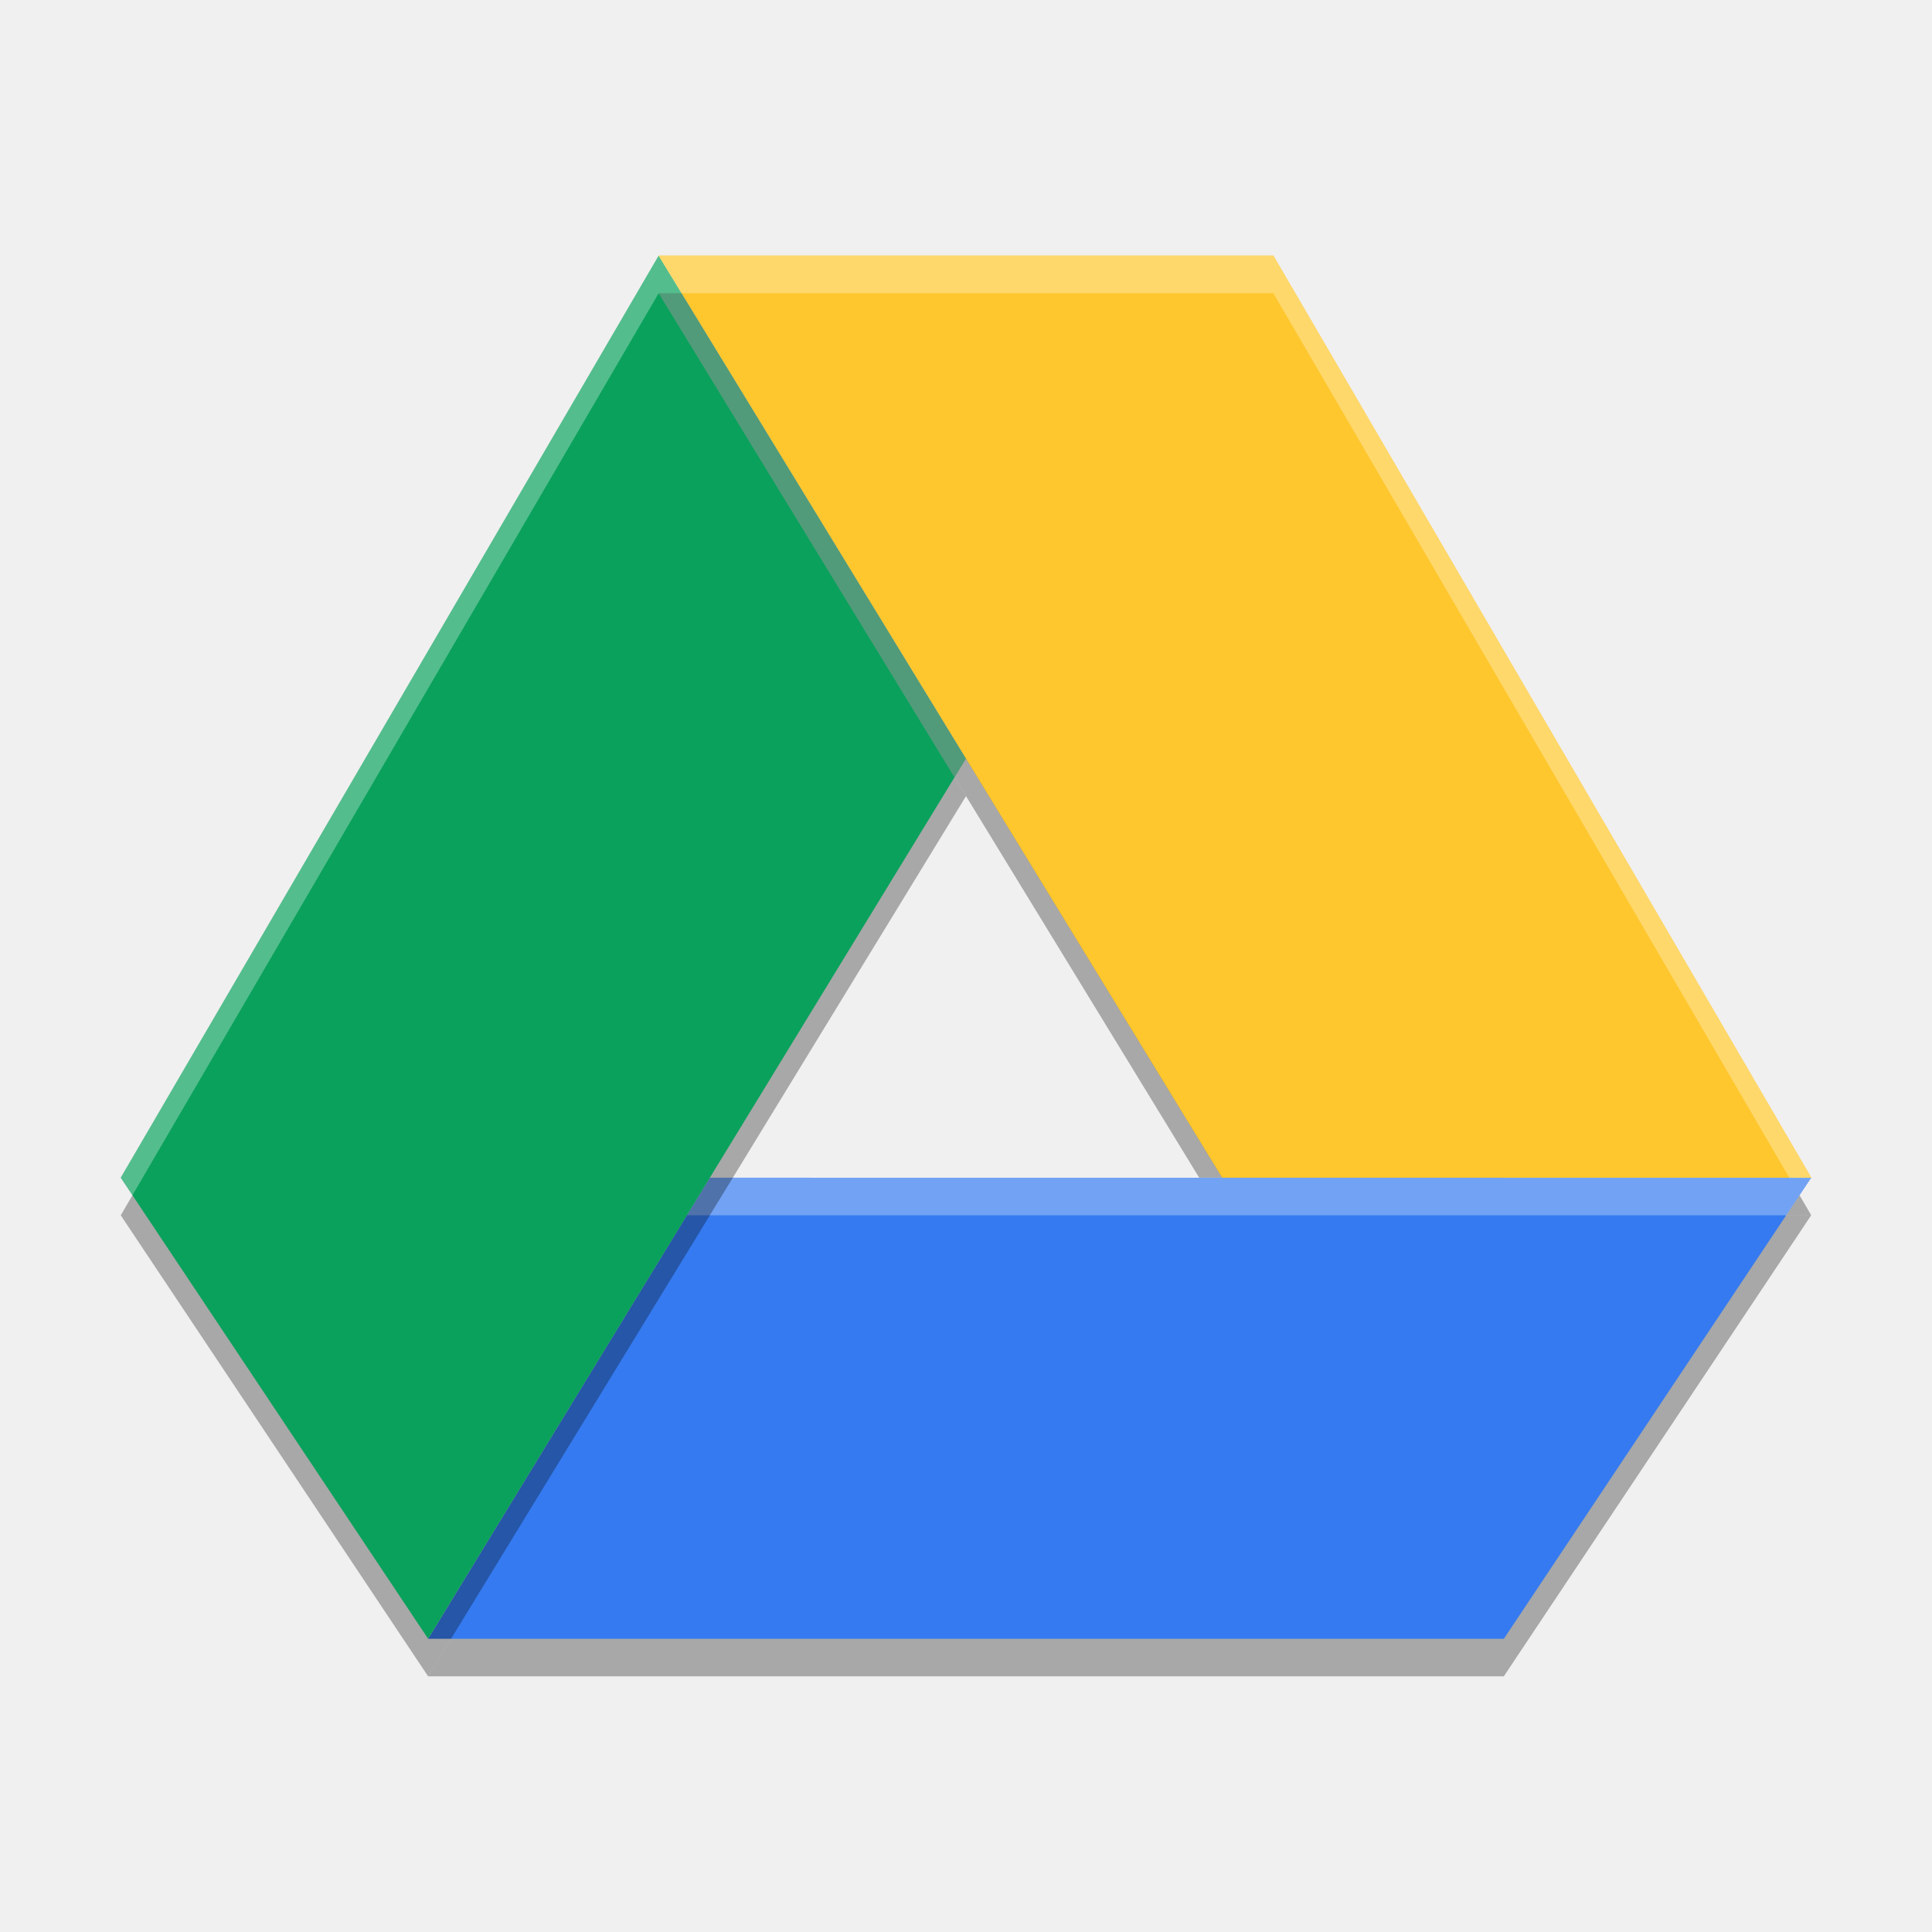
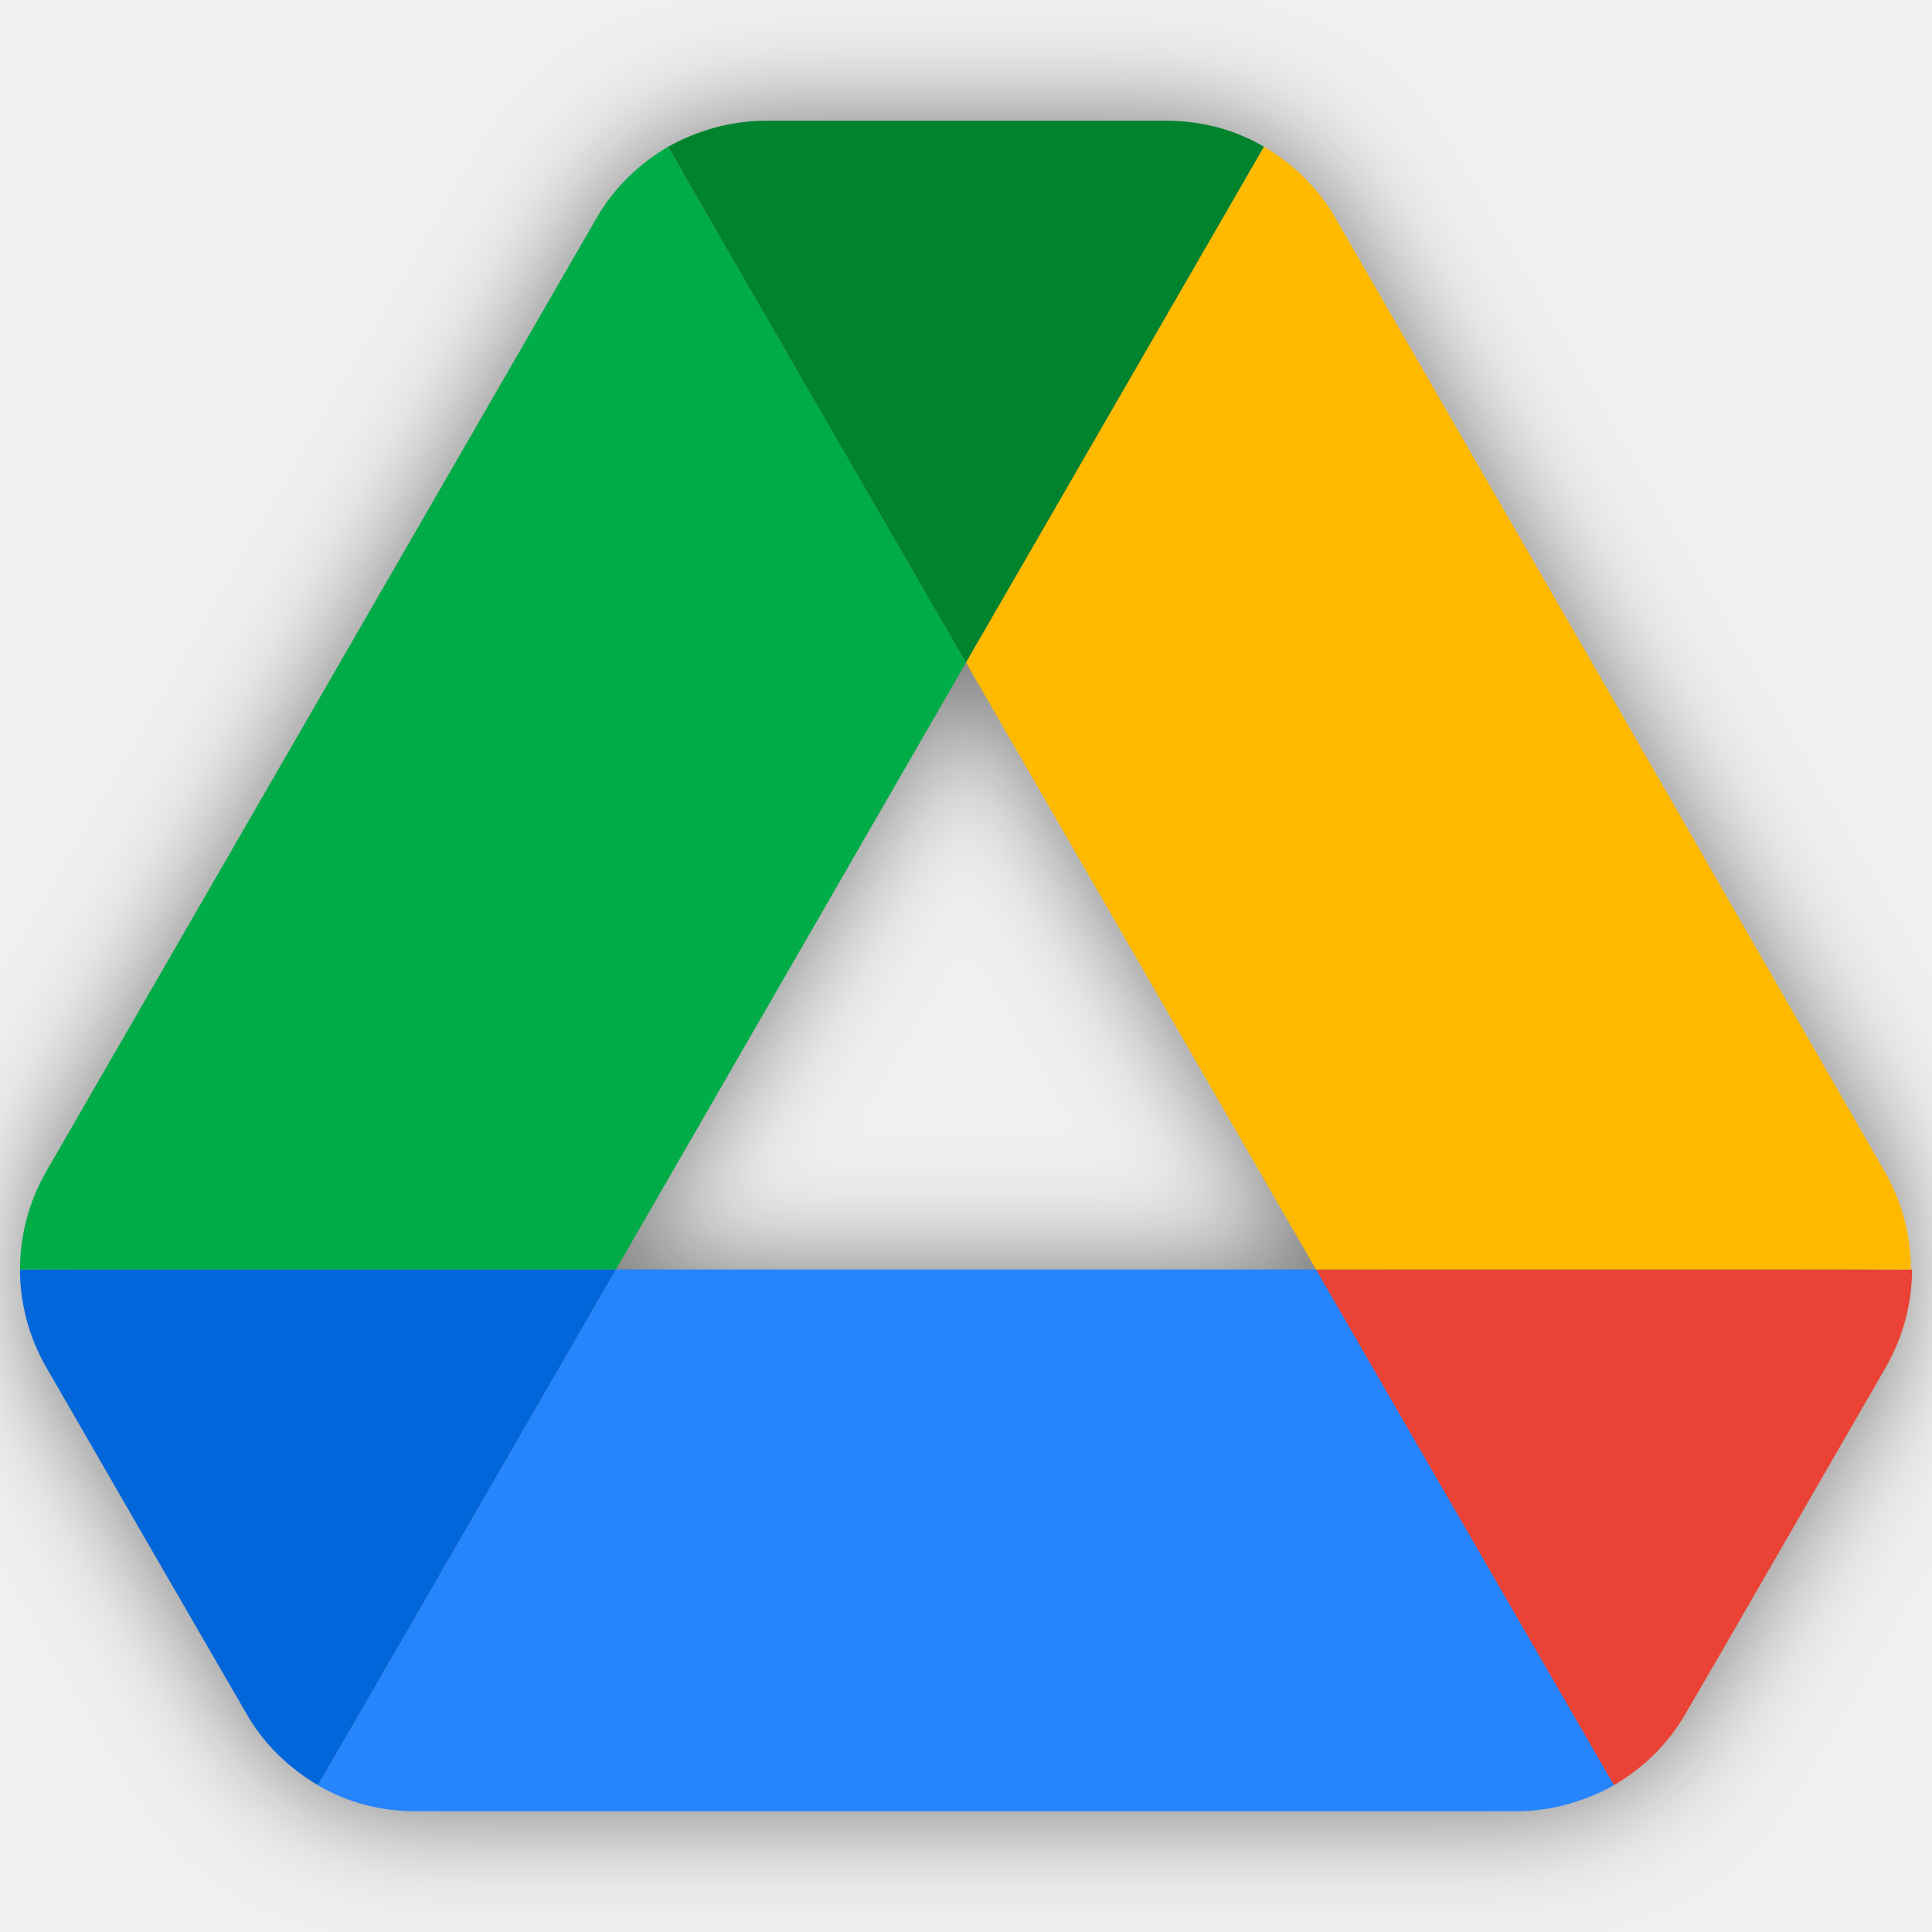
- <svg xmlns="http://www.w3.org/2000/svg" width="32" height="32" version="1.1" viewBox="0 0 24 24" id="svg40">
+ <svg xmlns="http://www.w3.org/2000/svg" viewBox="0 0 32 32" version="1.1" id="svg14" width="32" height="32">
  <defs id="defs18">
-     <clipPath id="clipPath4">
-       <rect width="384" height="384" id="rect2" x="0" y="0" />
-     </clipPath>
-     <clipPath id="clipPath8">
-       <rect width="384" height="384" id="rect6" x="0" y="0" />
-     </clipPath>
-     <clipPath id="clipPath12">
-       <rect width="384" height="384" id="rect10" x="0" y="0" />
-     </clipPath>
-     <clipPath id="clipPath16">
-       <rect width="384" height="384" id="rect14" x="0" y="0" />
-     </clipPath>
+     <filter style="color-interpolation-filters:sRGB" id="filter876" x="-0.071" width="1.142" y="-0.079" height="1.159">
+       <feGaussianBlur stdDeviation="0.927" id="feGaussianBlur878" />
+     </filter>
  </defs>
-   <path d="M 8.817,15.097 5.318,20.824 H 18.681 l 3.818,-5.727 z" id="path20" style="opacity:0.3;stroke-width:0.062" />
-   <path d="M 8.817,14.63 5.318,20.358 H 18.681 l 3.818,-5.727 z" id="path22" style="fill:#357af0;stroke-width:0.062" />
-   <path d="m 8.537,14.63 v 0.467 h 13.651 l 0.311,-0.467 z" id="path24" style="opacity:0.3;fill:#ffffff;stroke-width:0.062" />
-   <path d="M 8.182,3.176 15.183,14.63 h 7.317 L 15.818,3.176 Z" id="path26" style="fill:#ffc72e;stroke-width:0.062" />
-   <path d="M 8.182,3.642 1.5,15.097 5.318,20.824 12,9.89 Z" id="path28" style="opacity:0.3;stroke-width:0.062" />
-   <path d="M 8.182,3.176 1.5,14.63 5.318,20.357 12,9.423 Z" id="path30" style="fill:#0aa15c;stroke-width:0.062" />
-   <path d="M 8.182,3.642 14.897,14.63 h 7.33 L 15.818,3.642 H 8.181 Z M 22.355,14.848 22.189,15.097 h 0.311 z" id="path32" style="opacity:0.3;stroke-width:0.062" />
-   <path d="M 8.182,3.176 15.183,14.63 h 7.317 L 15.818,3.176 Z" id="path34" style="fill:#ffc72e;stroke-width:0.062" />
-   <path d="M 8.182,3.176 8.467,3.642 H 15.818 L 22.228,14.63 H 22.5 L 15.818,3.176 H 8.182 Z" id="path36" style="opacity:0.3;fill:#ffffff;stroke-width:0.062" />
-   <path d="M 8.182,3.176 1.5,14.63 1.645,14.848 8.182,3.643 11.857,9.657 12,9.423 8.182,3.176 Z" id="path38" style="opacity:0.3;fill:#ffffff;stroke-width:0.062" />
+   <path id="path2-3" style="stroke-width:0.359;filter:url(#filter876);opacity:0.5" d="M 12.679,2 C 12.104,2 11.548,2.16 11.063,2.43 10.579,2.717 10.167,3.113 9.88,3.615 l -9.119,15.795 a 3.252,3.252 0 0 0 -0.43,1.615 c 0,0.556 0.143,1.113 0.43,1.615 l 1.939,3.357 1.381,2.387 c 0.287,0.503 0.701,0.896 1.186,1.184 C 5.751,29.856 6.307,30 6.882,30 H 25.118 c 0.574,0 1.131,-0.162 1.615,-0.432 0.485,-0.287 0.896,-0.681 1.184,-1.184 l 0.574,-0.988 2.746,-4.756 c 0.287,-0.503 0.432,-1.059 0.432,-1.615 h -0.018 c 0,-0.556 -0.144,-1.113 -0.432,-1.615 L 26.679,11.514 22.12,3.615 C 21.833,3.113 21.421,2.717 20.937,2.43 20.452,2.143 19.894,2 19.319,2 Z m 3.32,8.975 5.799,10.051 h -0.002 -11.594 z" />
+   <path d="m 2.7,25.997 1.382,2.387 c 0.287,0.503 0.7,0.897 1.185,1.185 l 4.936,-8.544 H 0.331 c 0,0.556 0.144,1.113 0.431,1.615 z" fill="#0066da" id="path2" style="stroke-width:0.359" />
+   <path d="M 16,10.974 11.064,2.431 C 10.579,2.718 10.167,3.113 9.879,3.615 L 0.762,19.41 A 3.252,3.252 0 0 0 0.331,21.026 h 9.872 z" fill="#00ac47" id="path4" style="stroke-width:0.359" />
+   <path d="m 26.733,29.569 c 0.485,-0.287 0.897,-0.682 1.185,-1.185 l 0.574,-0.987 2.746,-4.756 c 0.287,-0.503 0.431,-1.059 0.431,-1.615 h -9.873 l 2.101,4.128 z" fill="#ea4335" id="path6" style="stroke-width:0.359" />
+   <path d="M 16,10.974 20.936,2.431 C 20.451,2.144 19.895,2 19.321,2 h -6.641 c -0.574,0 -1.131,0.162 -1.615,0.431 z" fill="#00832d" id="path8" style="stroke-width:0.359" />
+   <path d="M 21.797,21.026 H 10.203 l -4.936,8.544 C 5.751,29.856 6.308,30 6.882,30 H 25.118 c 0.574,0 1.131,-0.162 1.615,-0.431 z" fill="#2684fc" id="path10" style="stroke-width:0.359" />
+   <path d="M 26.679,11.513 22.121,3.615 c -0.287,-0.503 -0.7,-0.897 -1.185,-1.185 L 16,10.974 21.797,21.026 h 9.854 c 0,-0.556 -0.144,-1.113 -0.431,-1.615 z" fill="#ffba00" id="path12" style="stroke-width:0.359" />
</svg>
